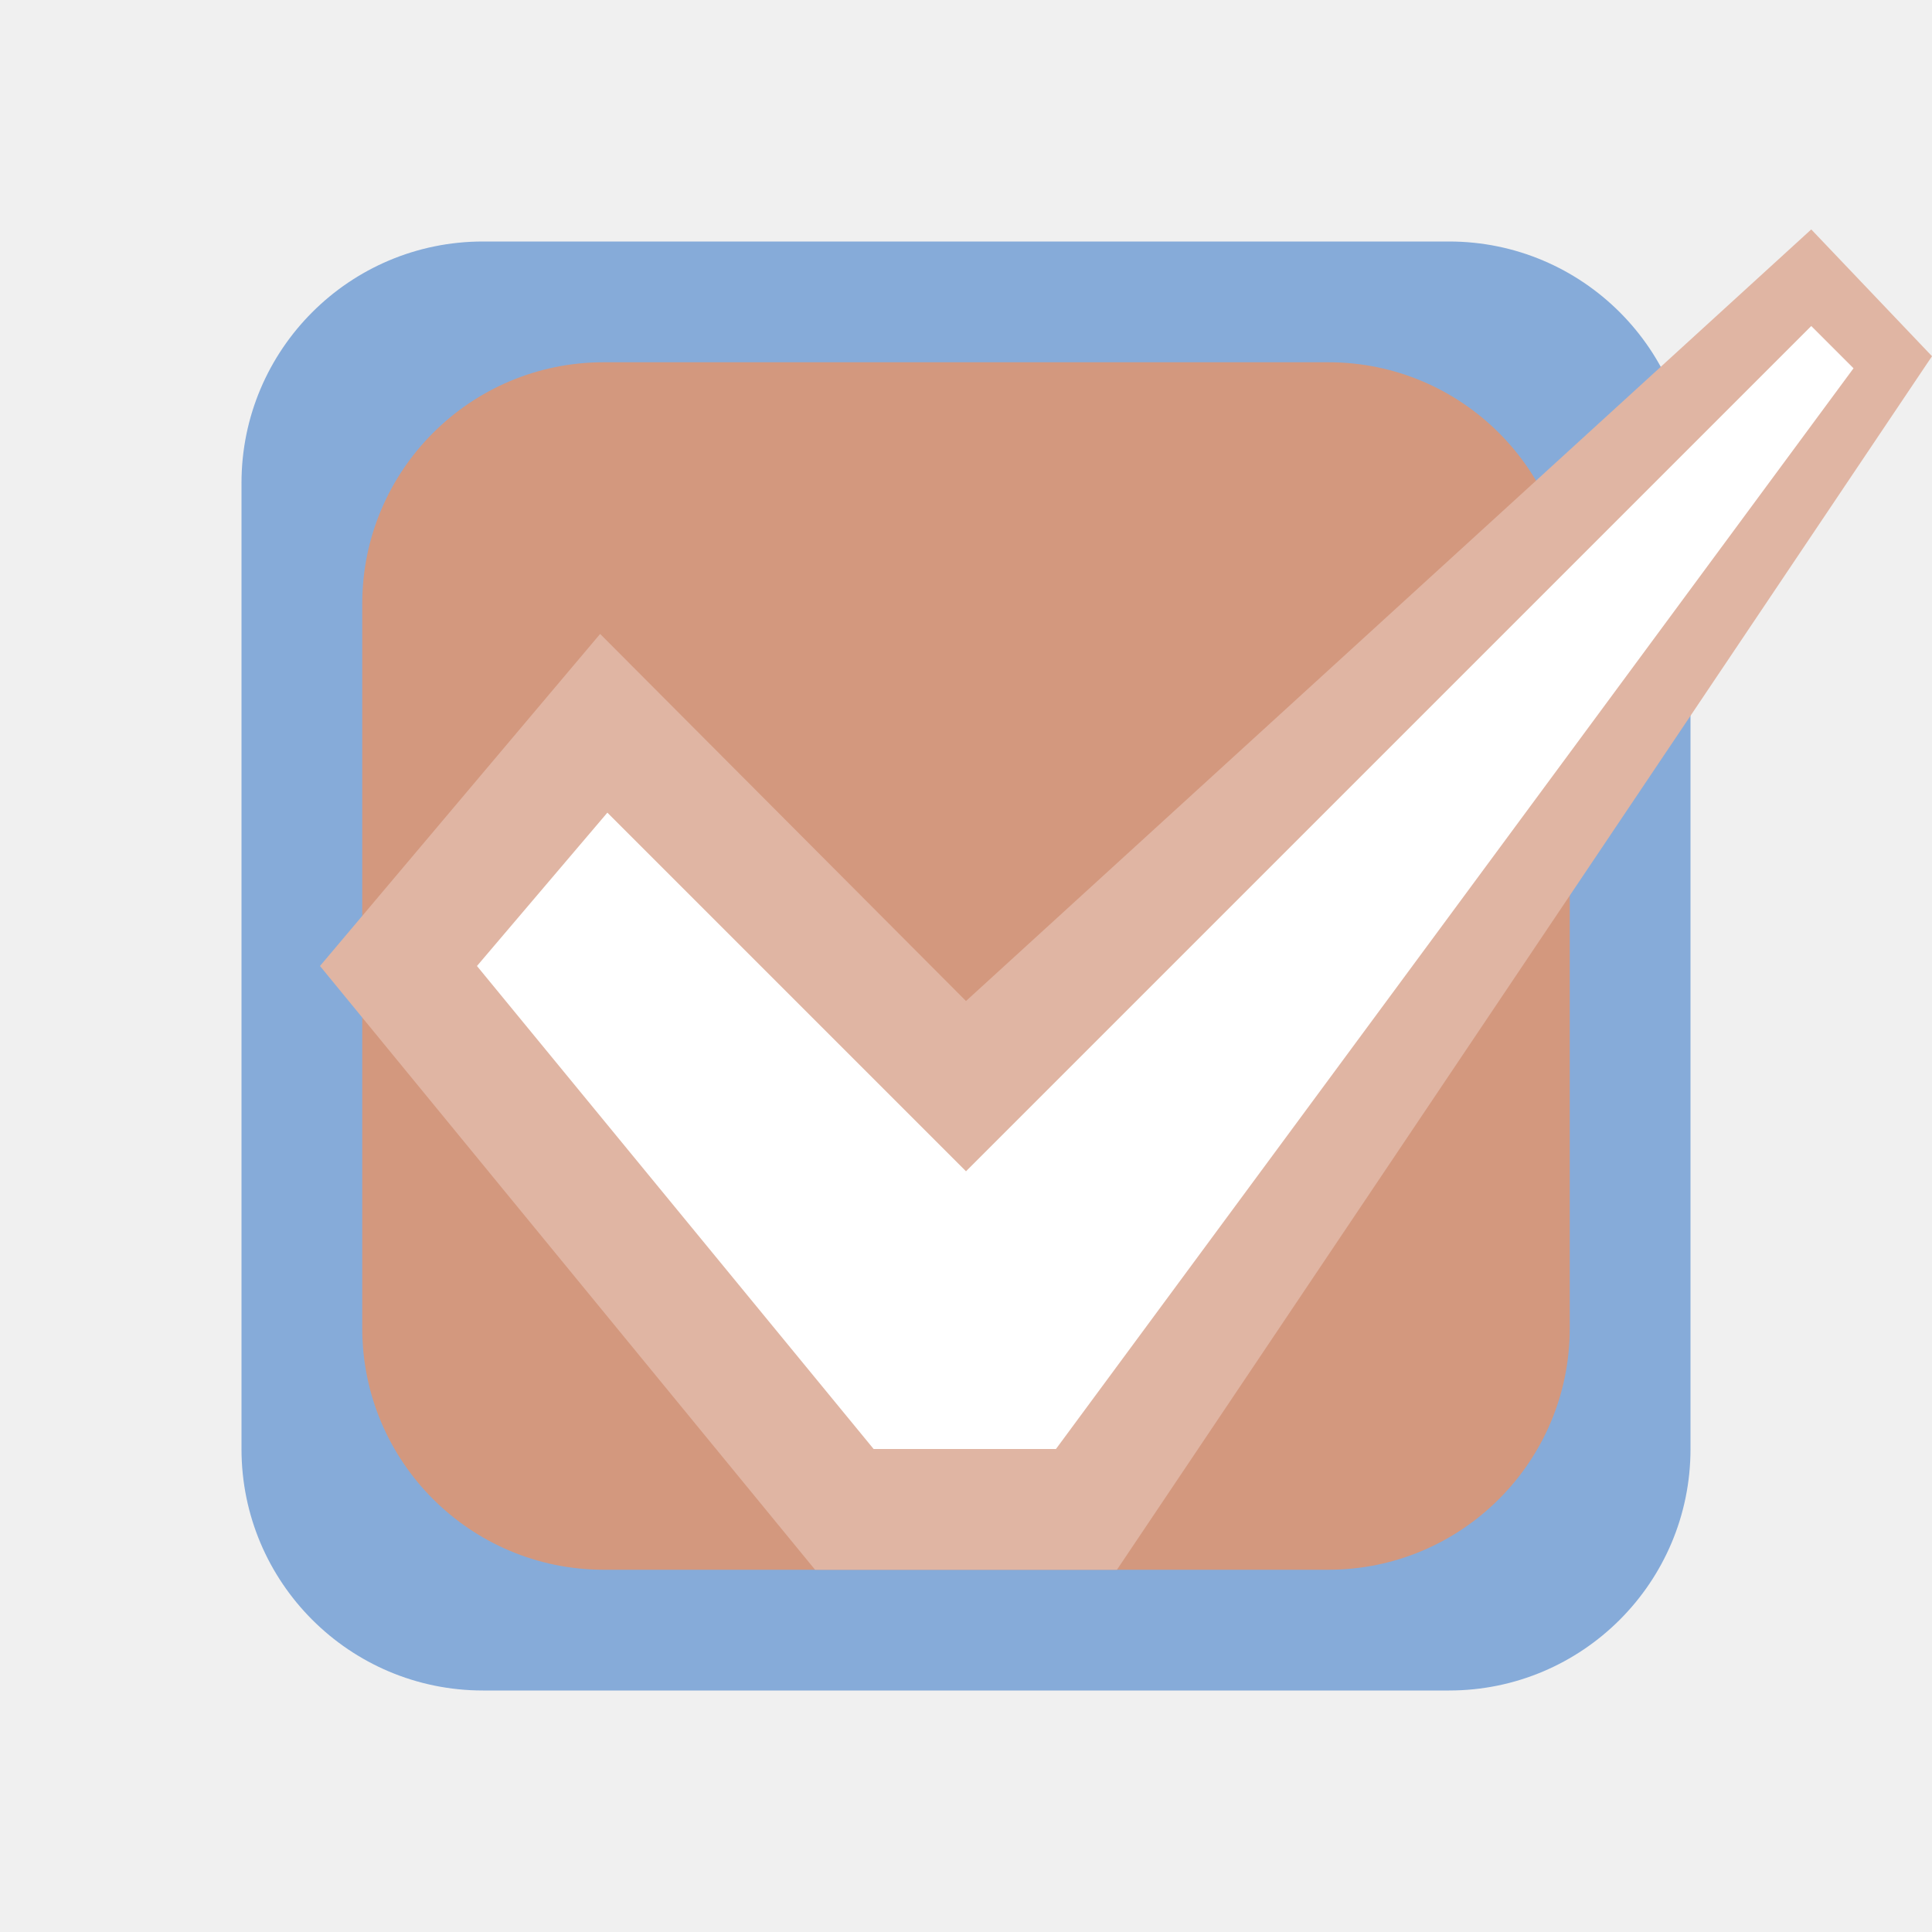
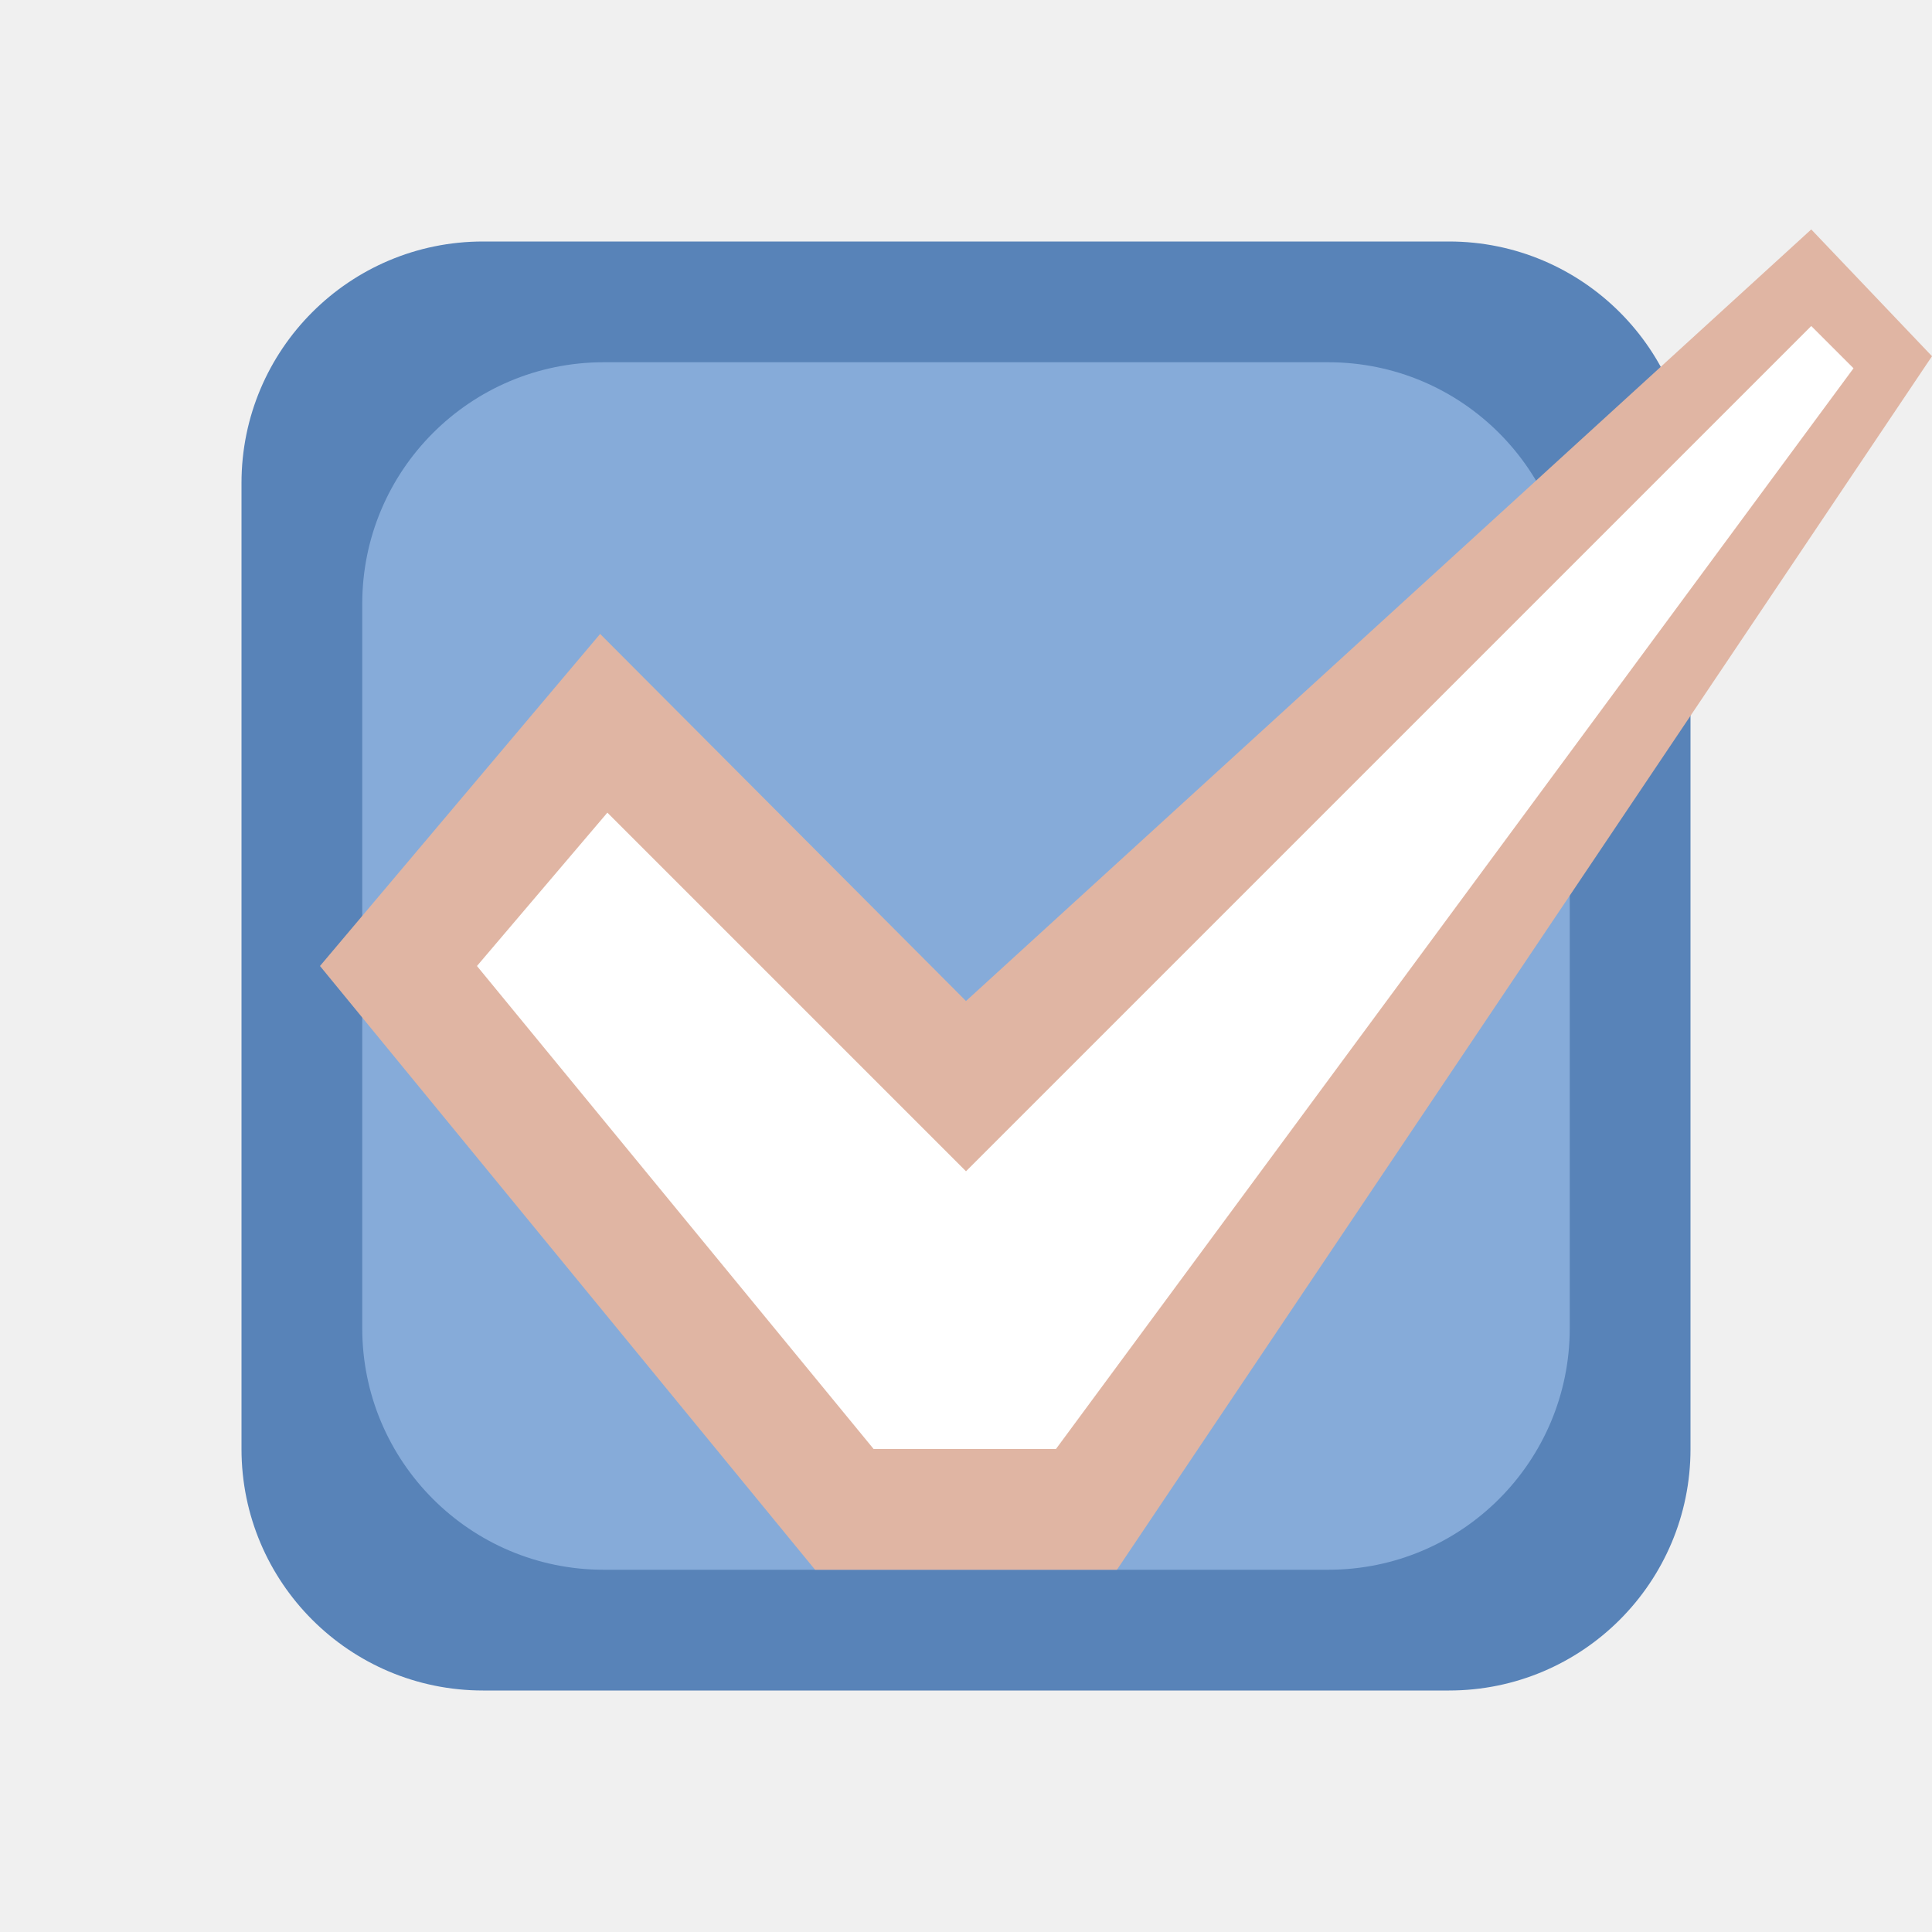
<svg xmlns="http://www.w3.org/2000/svg" version="1.1" viewBox="0 0 16 16">
-   <rect x="2" y="2" width="12" height="12" rx="2" fill="#86ABD9" class="theme_selected_bg" />
-   <rect x="3" y="3" width="10" height="10" rx="2" fill="#d3987e" />
+   <rect x="2" y="2" width="12" height="12" rx="2" fill="#5883b8" class="theme_checkradio2" />
+   <rect x="3" y="3" width="10" height="10" rx="2" fill="#86abd9" class="theme_checkradio3" />
  <path d="M2.65 8 L6.75 13 L9.25 13 L16 2.95 L15 1.9 L8 8.29 L4.97 5.25Z" fill="#e0b5a3" />
  <path d="M3.95 8 L7.235 12 L8.745 12 L15.35 3.05 L15 2.7 L8 9.7 L5.03 6.73Z" fill="#FFF" class="theme_base" />
</svg>
